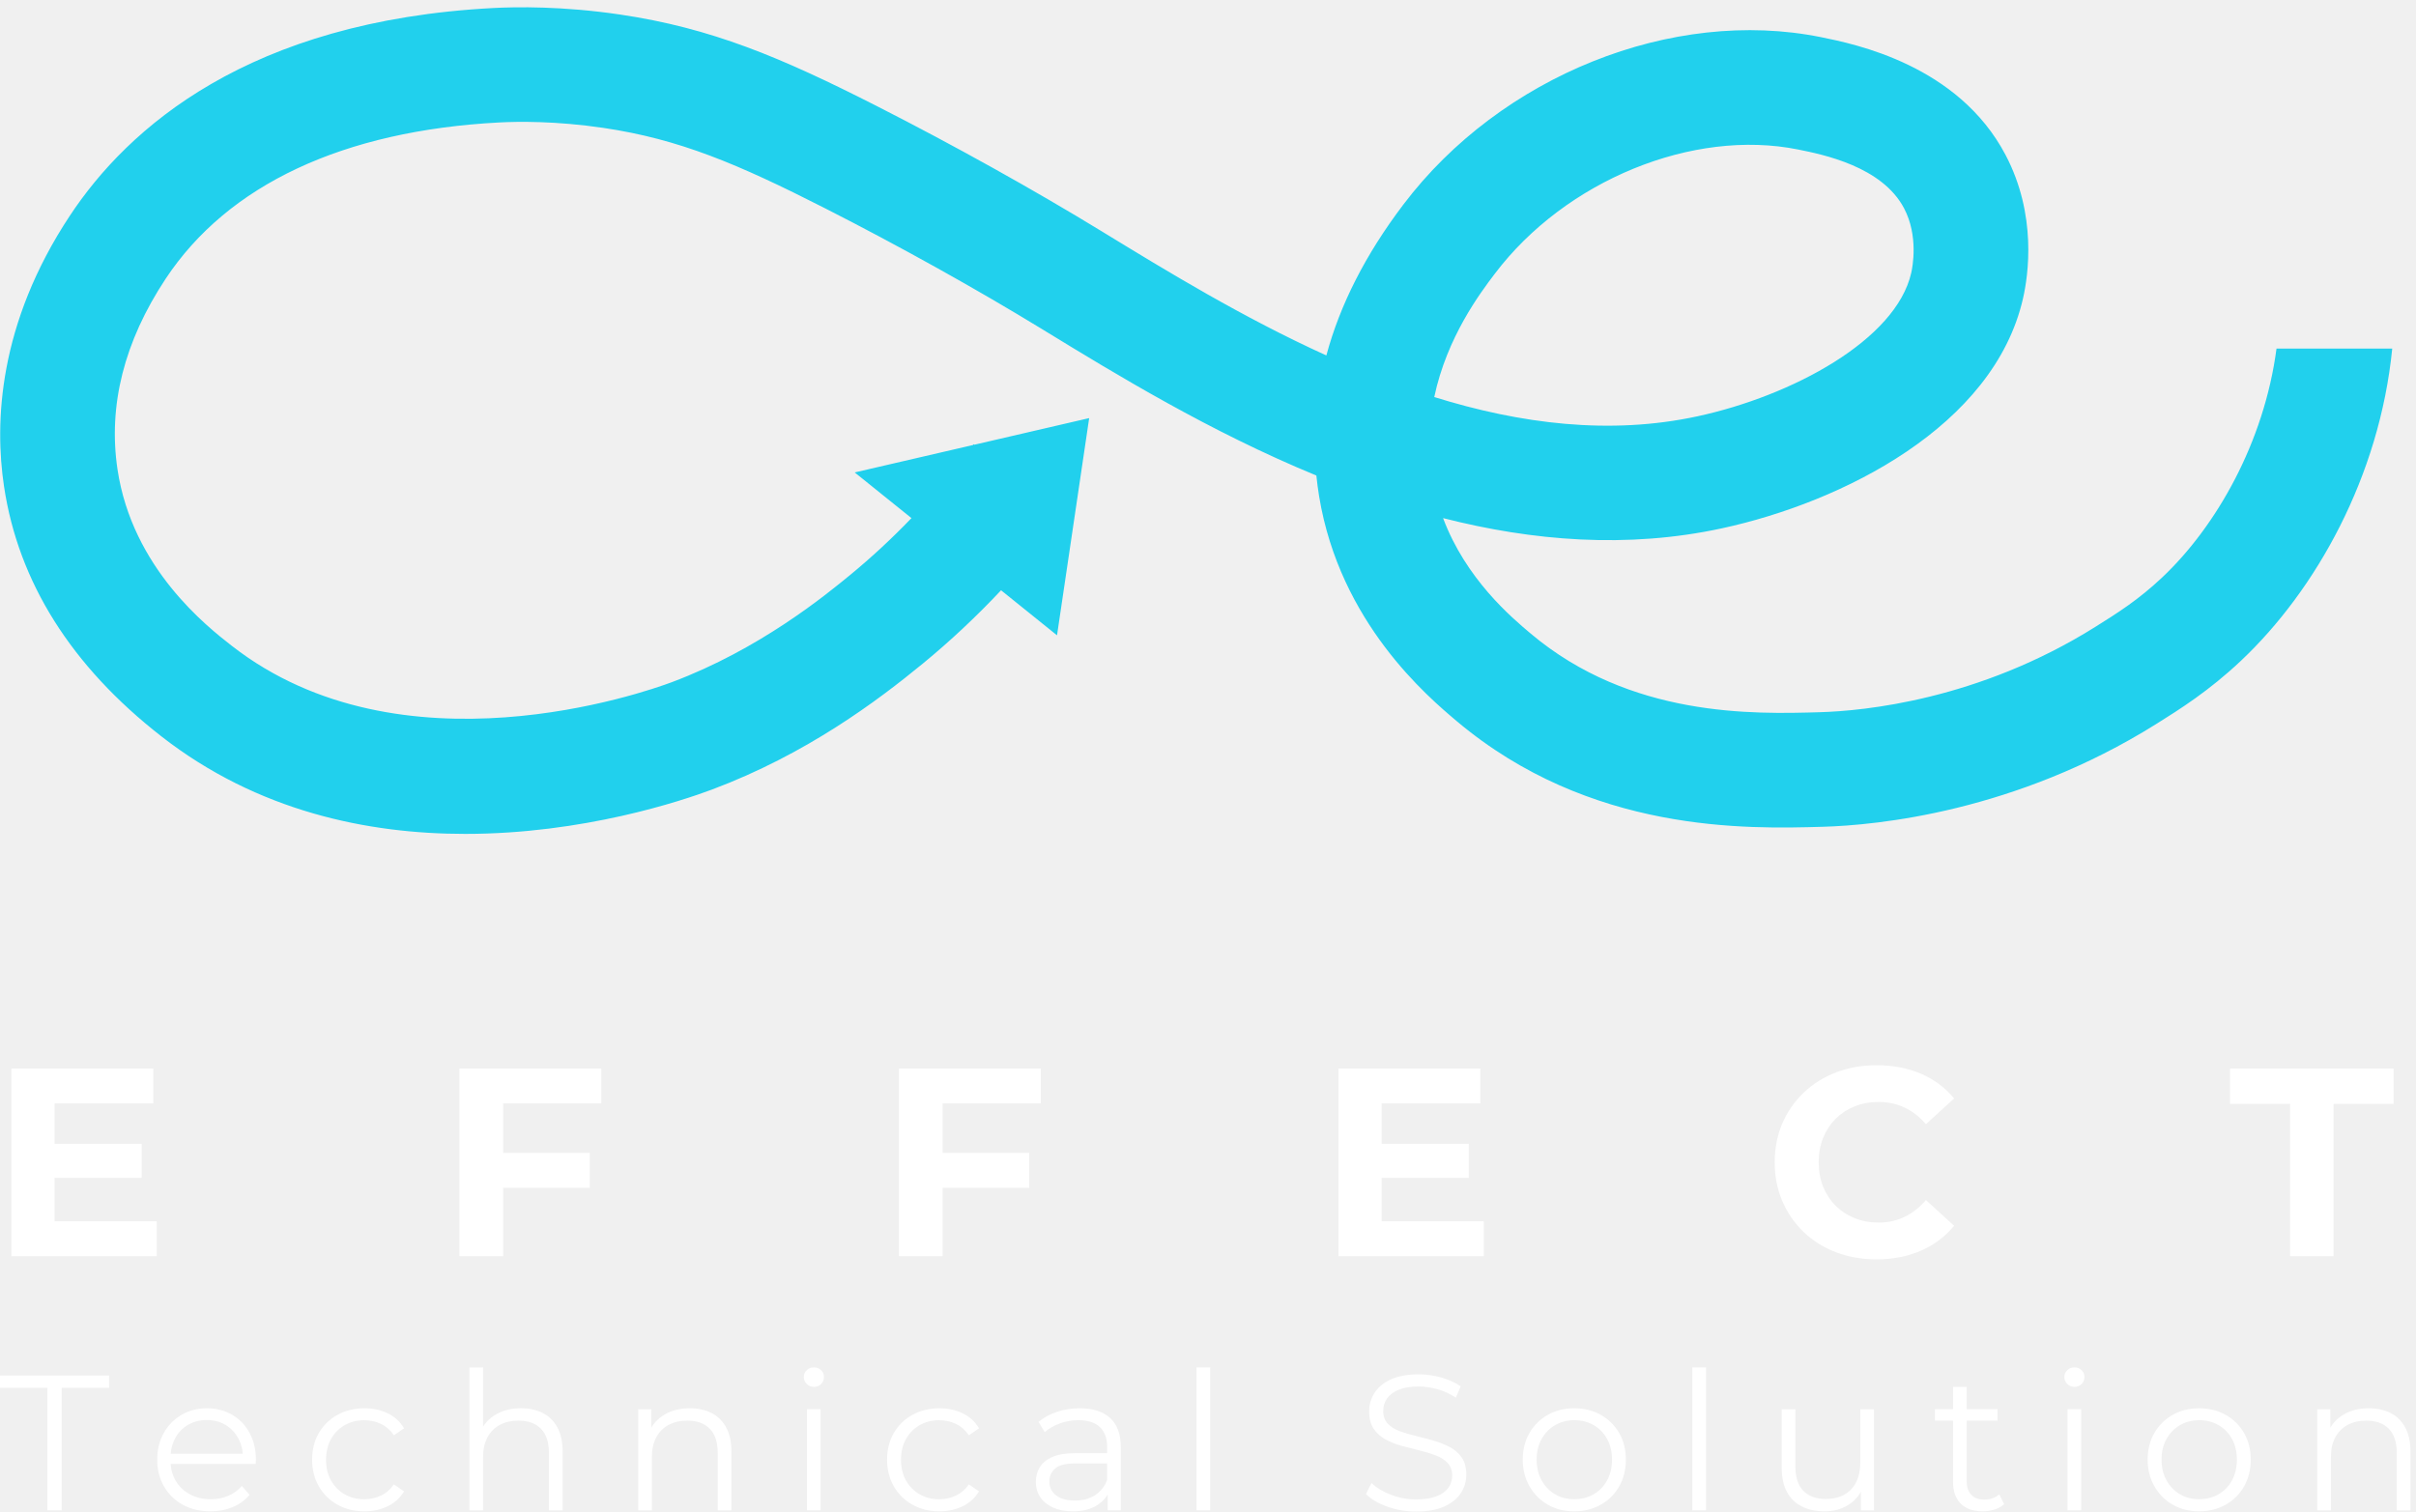
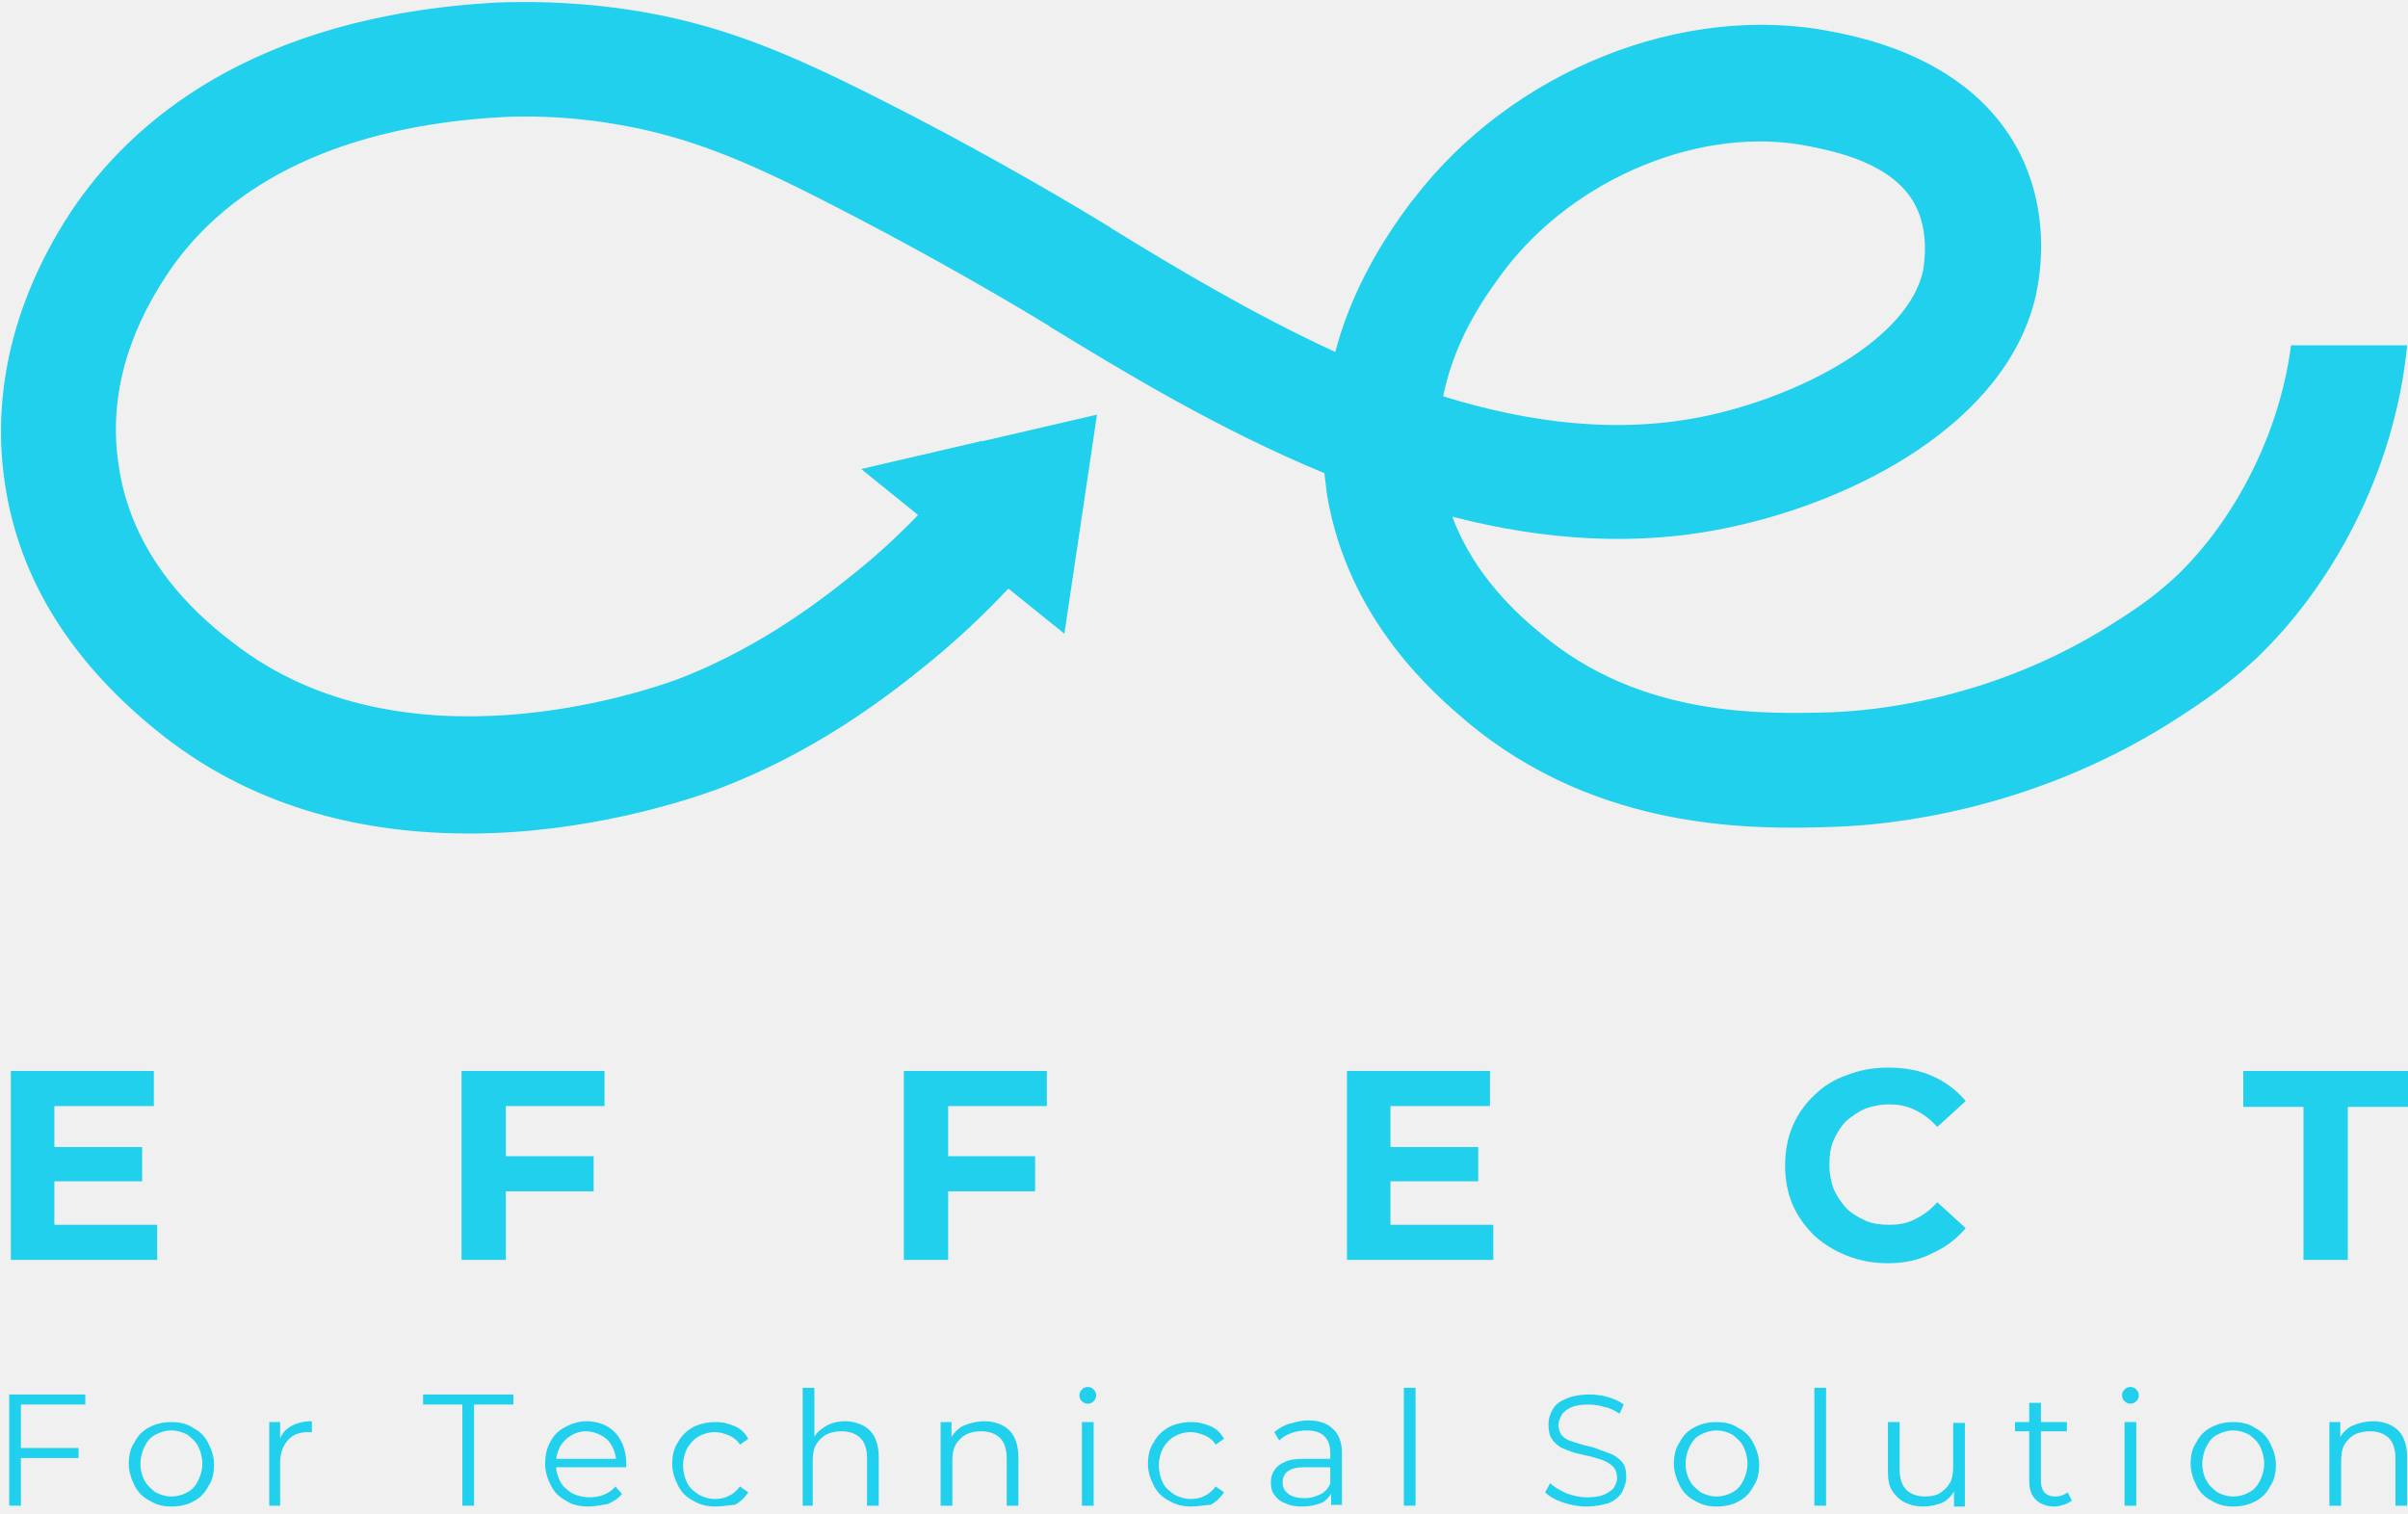
- <svg xmlns="http://www.w3.org/2000/svg" width="155" height="97" viewBox="0 0 155 97" fill="none">
-   <path d="M3.5 78.374H10.055V80.611H0.731V68.57H9.832V70.807H3.502V78.374H3.5ZM3.293 73.402H9.09V75.586H3.293V73.402Z" fill="white" />
-   <path d="M32.28 80.611H29.477V68.57H38.577V70.807H32.28V80.611ZM32.057 73.988H37.837V76.225H32.057V73.988Z" fill="white" />
-   <path d="M60.475 80.611H57.671V68.57H66.772V70.807H60.475V80.611ZM60.252 73.988H66.032V76.225H60.252V73.988Z" fill="white" />
-   <path d="M88.638 78.374H95.193V80.611H85.869V68.57H94.97V70.807H88.64V78.374H88.638ZM88.431 73.402H94.228V75.586H88.431V73.402Z" fill="white" />
-   <path d="M120.378 80.817C119.449 80.817 118.586 80.664 117.788 80.36C116.991 80.057 116.3 79.624 115.714 79.062C115.13 78.501 114.674 77.841 114.347 77.083C114.021 76.327 113.858 75.495 113.858 74.588C113.858 73.683 114.021 72.851 114.347 72.093C114.674 71.337 115.133 70.677 115.723 70.114C116.314 69.552 117.007 69.119 117.804 68.815C118.6 68.512 119.463 68.359 120.393 68.359C121.437 68.359 122.383 68.54 123.232 68.901C124.081 69.263 124.792 69.793 125.366 70.493L123.559 72.144C123.157 71.674 122.701 71.317 122.192 71.077C121.681 70.837 121.129 70.716 120.532 70.716C119.971 70.716 119.453 70.81 118.984 71C118.514 71.189 118.107 71.456 117.763 71.8C117.419 72.144 117.153 72.551 116.963 73.021C116.774 73.491 116.679 74.012 116.679 74.586C116.679 75.16 116.774 75.681 116.963 76.151C117.153 76.621 117.419 77.028 117.763 77.372C118.107 77.716 118.514 77.983 118.984 78.172C119.455 78.362 119.971 78.457 120.532 78.457C121.129 78.457 121.681 78.334 122.192 78.087C122.702 77.841 123.159 77.481 123.559 77.011L125.366 78.662C124.792 79.362 124.081 79.895 123.232 80.262C122.385 80.634 121.432 80.817 120.378 80.817Z" fill="white" />
-   <path d="M146.923 80.611V70.84H143.068V68.57H153.562V70.84H149.709V80.611H146.923Z" fill="white" />
-   <path d="M3.041 96.924V89.062H0V88.27H6.997V89.062H3.957V96.924H3.041Z" fill="white" />
-   <path d="M13.499 96.987C12.824 96.987 12.231 96.845 11.719 96.561C11.208 96.276 10.808 95.885 10.52 95.387C10.231 94.888 10.087 94.318 10.087 93.674C10.087 93.032 10.226 92.462 10.501 91.969C10.777 91.474 11.155 91.085 11.638 90.8C12.12 90.516 12.663 90.374 13.263 90.374C13.873 90.374 14.414 90.513 14.889 90.788C15.363 91.064 15.737 91.451 16.009 91.95C16.28 92.448 16.417 93.023 16.417 93.674C16.417 93.716 16.416 93.759 16.41 93.804C16.407 93.85 16.403 93.897 16.403 93.946H10.754V93.292H15.933L15.587 93.552C15.587 93.081 15.486 92.664 15.284 92.297C15.082 91.93 14.808 91.644 14.461 91.437C14.115 91.232 13.715 91.129 13.263 91.129C12.817 91.129 12.419 91.232 12.064 91.437C11.71 91.643 11.434 91.932 11.236 92.302C11.038 92.672 10.94 93.097 10.94 93.576V93.713C10.94 94.208 11.048 94.643 11.268 95.017C11.485 95.392 11.791 95.683 12.182 95.894C12.573 96.104 13.021 96.21 13.522 96.21C13.917 96.21 14.287 96.139 14.63 95.999C14.972 95.859 15.266 95.645 15.514 95.357L16.009 95.925C15.721 96.271 15.359 96.536 14.928 96.717C14.494 96.896 14.019 96.987 13.499 96.987Z" fill="white" />
-   <path d="M23.376 96.987C22.734 96.987 22.158 96.845 21.651 96.561C21.144 96.276 20.746 95.885 20.458 95.387C20.169 94.888 20.025 94.318 20.025 93.674C20.025 93.023 20.169 92.45 20.458 91.957C20.746 91.462 21.144 91.074 21.651 90.795C22.158 90.516 22.732 90.374 23.376 90.374C23.929 90.374 24.427 90.481 24.873 90.695C25.318 90.909 25.668 91.23 25.924 91.66L25.269 92.106C25.046 91.776 24.771 91.534 24.441 91.376C24.111 91.22 23.753 91.141 23.366 91.141C22.904 91.141 22.488 91.246 22.116 91.457C21.746 91.667 21.453 91.962 21.239 92.341C21.025 92.72 20.918 93.166 20.918 93.676C20.918 94.187 21.025 94.632 21.239 95.011C21.453 95.39 21.746 95.685 22.116 95.896C22.486 96.106 22.902 96.212 23.366 96.212C23.753 96.212 24.111 96.132 24.441 95.976C24.771 95.82 25.046 95.582 25.269 95.259L25.924 95.704C25.668 96.126 25.318 96.445 24.873 96.662C24.427 96.876 23.929 96.987 23.376 96.987Z" fill="white" />
-   <path d="M33.426 90.372C33.954 90.372 34.417 90.474 34.817 90.676C35.217 90.877 35.529 91.184 35.756 91.597C35.982 92.009 36.096 92.528 36.096 93.155V96.925H35.219V93.241C35.219 92.557 35.047 92.039 34.707 91.69C34.364 91.339 33.884 91.165 33.266 91.165C32.805 91.165 32.403 91.258 32.061 91.442C31.719 91.628 31.456 91.895 31.27 92.246C31.084 92.597 30.992 93.018 30.992 93.513V96.925H30.115V87.753H30.992V92.214L30.819 91.881C31.024 91.411 31.354 91.042 31.808 90.774C32.259 90.507 32.8 90.372 33.426 90.372Z" fill="white" />
-   <path d="M44.255 90.373C44.783 90.373 45.246 90.474 45.646 90.676C46.046 90.878 46.359 91.185 46.585 91.597C46.811 92.01 46.925 92.529 46.925 93.155V96.926H46.048V93.241C46.048 92.557 45.876 92.039 45.536 91.69C45.194 91.339 44.713 91.166 44.095 91.166C43.634 91.166 43.232 91.259 42.89 91.443C42.548 91.629 42.285 91.895 42.099 92.246C41.913 92.597 41.821 93.018 41.821 93.513V96.926H40.944V90.436H41.785V92.217L41.649 91.883C41.855 91.413 42.185 91.044 42.639 90.776C43.088 90.508 43.629 90.373 44.255 90.373Z" fill="white" />
-   <path d="M52.216 89C52.035 89 51.882 88.939 51.758 88.814C51.635 88.692 51.572 88.542 51.572 88.369C51.572 88.195 51.633 88.049 51.758 87.93C51.881 87.811 52.033 87.751 52.216 87.751C52.396 87.751 52.549 87.809 52.674 87.925C52.797 88.041 52.86 88.184 52.86 88.358C52.86 88.539 52.8 88.692 52.681 88.816C52.56 88.939 52.405 89 52.216 89ZM51.77 96.924V90.434H52.647V96.924H51.77Z" fill="white" />
-   <path d="M60.264 96.987C59.621 96.987 59.046 96.845 58.539 96.561C58.032 96.276 57.633 95.885 57.346 95.387C57.056 94.888 56.912 94.318 56.912 93.674C56.912 93.023 57.056 92.45 57.346 91.957C57.633 91.462 58.032 91.074 58.539 90.795C59.046 90.516 59.62 90.374 60.264 90.374C60.816 90.374 61.315 90.481 61.76 90.695C62.206 90.909 62.555 91.23 62.811 91.66L62.157 92.106C61.934 91.776 61.658 91.534 61.329 91.376C60.999 91.22 60.641 91.141 60.253 91.141C59.792 91.141 59.376 91.246 59.004 91.457C58.634 91.667 58.341 91.962 58.127 92.341C57.912 92.72 57.805 93.166 57.805 93.676C57.805 94.187 57.912 94.632 58.127 95.011C58.341 95.39 58.634 95.685 59.004 95.896C59.374 96.106 59.79 96.212 60.253 96.212C60.641 96.212 60.999 96.132 61.329 95.976C61.658 95.82 61.934 95.582 62.157 95.259L62.811 95.704C62.555 96.126 62.206 96.445 61.76 96.662C61.313 96.876 60.815 96.987 60.264 96.987Z" fill="white" />
-   <path d="M68.829 96.987C68.343 96.987 67.92 96.906 67.562 96.747C67.204 96.585 66.929 96.364 66.74 96.08C66.55 95.796 66.455 95.468 66.455 95.098C66.455 94.761 66.536 94.454 66.696 94.176C66.857 93.901 67.12 93.678 67.487 93.51C67.854 93.341 68.347 93.257 68.964 93.257H71.201V93.912H68.991C68.364 93.912 67.929 94.022 67.687 94.245C67.443 94.468 67.322 94.743 67.322 95.073C67.322 95.443 67.466 95.74 67.755 95.963C68.043 96.185 68.448 96.296 68.966 96.296C69.461 96.296 69.887 96.182 70.245 95.956C70.603 95.729 70.865 95.401 71.029 94.973L71.228 95.578C71.063 96.006 70.777 96.349 70.368 96.605C69.961 96.859 69.447 96.987 68.829 96.987ZM71.066 96.924V95.491L71.029 95.255V92.857C71.029 92.304 70.875 91.88 70.566 91.583C70.257 91.287 69.798 91.138 69.187 91.138C68.766 91.138 68.368 91.208 67.989 91.348C67.61 91.488 67.289 91.674 67.024 91.904L66.629 91.25C66.959 90.969 67.354 90.753 67.815 90.601C68.277 90.448 68.763 90.373 69.273 90.373C70.114 90.373 70.763 90.581 71.221 90.997C71.679 91.413 71.907 92.046 71.907 92.894V96.924H71.066Z" fill="white" />
-   <path d="M76.765 96.924V87.751H77.642V96.924H76.765Z" fill="white" />
-   <path d="M90.846 97C90.204 97 89.586 96.895 88.998 96.684C88.409 96.474 87.954 96.203 87.632 95.875L87.99 95.17C88.295 95.466 88.704 95.716 89.219 95.917C89.734 96.119 90.276 96.221 90.844 96.221C91.388 96.221 91.83 96.153 92.172 96.017C92.514 95.882 92.765 95.698 92.927 95.468C93.088 95.238 93.167 94.982 93.167 94.701C93.167 94.363 93.071 94.091 92.876 93.886C92.683 93.68 92.428 93.517 92.116 93.398C91.802 93.279 91.457 93.173 91.078 93.082C90.698 92.991 90.32 92.894 89.941 92.791C89.562 92.687 89.212 92.55 88.897 92.377C88.579 92.203 88.323 91.975 88.13 91.691C87.937 91.406 87.839 91.033 87.839 90.571C87.839 90.143 87.953 89.748 88.179 89.391C88.405 89.033 88.754 88.743 89.223 88.525C89.693 88.308 90.295 88.197 91.028 88.197C91.514 88.197 91.997 88.266 92.474 88.401C92.951 88.538 93.364 88.724 93.711 88.964L93.402 89.694C93.032 89.447 92.637 89.266 92.222 89.15C91.806 89.034 91.404 88.976 91.016 88.976C90.497 88.976 90.069 89.047 89.73 89.187C89.391 89.327 89.142 89.515 88.983 89.75C88.821 89.985 88.742 90.25 88.742 90.547C88.742 90.885 88.839 91.157 89.034 91.363C89.227 91.568 89.483 91.729 89.8 91.845C90.118 91.961 90.465 92.064 90.844 92.154C91.223 92.245 91.6 92.343 91.976 92.45C92.351 92.558 92.697 92.696 93.015 92.865C93.332 93.033 93.587 93.257 93.781 93.538C93.974 93.819 94.073 94.186 94.073 94.638C94.073 95.059 93.957 95.449 93.727 95.807C93.495 96.165 93.144 96.454 92.671 96.672C92.195 96.889 91.588 97 90.846 97Z" fill="white" />
-   <path d="M100.994 96.987C100.359 96.987 99.796 96.845 99.301 96.561C98.806 96.276 98.415 95.883 98.127 95.38C97.839 94.878 97.694 94.308 97.694 93.674C97.694 93.023 97.838 92.45 98.127 91.957C98.415 91.462 98.808 91.074 99.301 90.795C99.794 90.516 100.359 90.374 100.994 90.374C101.636 90.374 102.208 90.516 102.706 90.8C103.205 91.085 103.596 91.472 103.88 91.962C104.164 92.453 104.307 93.023 104.307 93.674C104.307 94.317 104.164 94.888 103.88 95.387C103.596 95.885 103.203 96.276 102.699 96.561C102.198 96.843 101.629 96.987 100.994 96.987ZM100.994 96.208C101.464 96.208 101.88 96.103 102.243 95.892C102.606 95.682 102.892 95.385 103.103 95.003C103.313 94.62 103.419 94.176 103.419 93.674C103.419 93.164 103.313 92.718 103.103 92.339C102.892 91.96 102.606 91.665 102.243 91.455C101.88 91.244 101.468 91.139 101.008 91.139C100.547 91.139 100.134 91.244 99.771 91.455C99.408 91.665 99.12 91.96 98.906 92.339C98.692 92.718 98.585 93.164 98.585 93.674C98.585 94.178 98.692 94.62 98.906 95.003C99.12 95.385 99.406 95.683 99.766 95.892C100.124 96.103 100.532 96.208 100.994 96.208Z" fill="white" />
-   <path d="M108.572 96.924V87.751H109.45V96.924H108.572Z" fill="white" />
-   <path d="M117.051 96.987C116.498 96.987 116.018 96.884 115.605 96.678C115.193 96.473 114.874 96.164 114.647 95.752C114.421 95.34 114.307 94.826 114.307 94.206V90.436H115.184V94.108C115.184 94.801 115.354 95.322 115.696 95.671C116.039 96.022 116.519 96.196 117.137 96.196C117.59 96.196 117.984 96.103 118.318 95.919C118.651 95.734 118.907 95.464 119.085 95.11C119.262 94.755 119.349 94.331 119.349 93.836V90.436H120.227V96.926H119.386V95.145L119.521 95.466C119.316 95.943 118.997 96.317 118.563 96.585C118.134 96.852 117.628 96.987 117.051 96.987Z" fill="white" />
-   <path d="M124.135 91.164V90.434H128.152V91.164H124.135ZM127.201 96.987C126.591 96.987 126.122 96.822 125.793 96.492C125.463 96.162 125.298 95.698 125.298 95.096V89.002H126.175V95.046C126.175 95.425 126.272 95.719 126.466 95.924C126.659 96.129 126.938 96.233 127.301 96.233C127.689 96.233 128.01 96.122 128.266 95.899L128.575 96.529C128.402 96.685 128.195 96.801 127.951 96.875C127.705 96.948 127.456 96.987 127.201 96.987Z" fill="white" />
-   <path d="M133.085 89C132.904 89 132.751 88.939 132.627 88.814C132.504 88.692 132.441 88.542 132.441 88.369C132.441 88.195 132.502 88.049 132.627 87.93C132.751 87.811 132.902 87.751 133.085 87.751C133.266 87.751 133.418 87.809 133.543 87.925C133.667 88.041 133.729 88.184 133.729 88.358C133.729 88.539 133.669 88.692 133.55 88.816C133.429 88.939 133.274 89 133.085 89ZM132.641 96.924V90.434H133.518V96.924H132.641Z" fill="white" />
-   <path d="M141.084 96.987C140.449 96.987 139.886 96.845 139.391 96.561C138.896 96.276 138.505 95.883 138.217 95.38C137.929 94.878 137.784 94.308 137.784 93.674C137.784 93.023 137.928 92.45 138.217 91.957C138.505 91.462 138.898 91.074 139.391 90.795C139.884 90.516 140.449 90.374 141.084 90.374C141.726 90.374 142.298 90.516 142.796 90.8C143.295 91.085 143.686 91.472 143.97 91.962C144.254 92.453 144.397 93.023 144.397 93.674C144.397 94.317 144.254 94.888 143.97 95.387C143.686 95.885 143.293 96.276 142.789 96.561C142.286 96.843 141.717 96.987 141.084 96.987ZM141.084 96.208C141.554 96.208 141.97 96.103 142.333 95.892C142.696 95.682 142.982 95.385 143.193 95.003C143.404 94.62 143.509 94.176 143.509 93.674C143.509 93.164 143.404 92.718 143.193 92.339C142.982 91.96 142.696 91.665 142.333 91.455C141.97 91.244 141.558 91.139 141.098 91.139C140.637 91.139 140.224 91.244 139.861 91.455C139.498 91.665 139.21 91.96 138.996 92.339C138.782 92.718 138.675 93.164 138.675 93.674C138.675 94.178 138.782 94.62 138.996 95.003C139.21 95.385 139.496 95.683 139.856 95.892C140.212 96.103 140.621 96.208 141.084 96.208Z" fill="white" />
-   <path d="M151.974 90.373C152.501 90.373 152.965 90.474 153.366 90.676C153.766 90.878 154.078 91.185 154.304 91.597C154.531 92.01 154.645 92.529 154.645 93.155V96.926H153.767V93.241C153.767 92.557 153.595 92.039 153.255 91.69C152.913 91.339 152.432 91.166 151.815 91.166C151.353 91.166 150.951 91.259 150.609 91.443C150.267 91.629 150.004 91.895 149.818 92.246C149.632 92.597 149.541 93.018 149.541 93.513V96.926H148.663V90.436H149.504V92.217L149.369 91.883C149.574 91.413 149.904 91.044 150.358 90.776C150.807 90.508 151.348 90.373 151.974 90.373Z" fill="white" />
-   <path d="M146.051 22.369C145.255 28.405 142.172 33.793 138.724 37.048C137.187 38.499 135.845 39.34 134.426 40.229C126.93 44.928 119.561 45.624 116.741 45.705C112.499 45.828 104.603 46.054 98.198 40.655C96.968 39.62 94.048 37.159 92.581 33.249C98.324 34.716 104.391 35.218 110.46 33.906C118.206 32.23 127.918 27.359 129.788 19.148C130.127 17.664 130.694 13.793 128.667 9.942C125.626 4.164 118.998 2.824 116.819 2.383C107.291 0.457 96.278 4.873 90.037 13.123L90.007 13.162C87.609 16.332 85.968 19.555 85.093 22.81C79.736 20.38 74.832 17.38 70.791 14.911L70.716 14.865C66.344 12.19 61.206 9.328 56.253 6.807C50.077 3.664 45.624 1.797 39.788 0.934C36.106 0.388 33.107 0.437 31.645 0.515C15.933 1.341 8.201 8.217 4.483 13.841C-0.119 20.799 -0.354 27.13 0.258 31.214C1.179 37.35 4.569 42.743 10.35 47.252C16.537 52.081 23.615 53.514 29.845 53.514C37.43 53.514 43.759 51.386 45.675 50.669C51.749 48.393 56.304 44.966 59.203 42.585C60.976 41.129 62.652 39.555 64.224 37.88L67.814 40.77L69.877 26.831L62.508 28.54L62.462 28.507C62.45 28.524 62.436 28.542 62.422 28.559L54.834 30.318L58.476 33.249C57.234 34.542 55.92 35.764 54.537 36.901C52.949 38.204 48.731 41.668 43.097 43.779C41.352 44.431 25.733 49.921 14.865 41.44C13.288 40.21 8.489 36.465 7.538 30.121C6.926 26.033 7.962 21.919 10.624 17.895C14.617 11.854 22.022 8.384 32.037 7.858C33.223 7.794 35.667 7.758 38.715 8.208C43.578 8.928 47.314 10.509 52.919 13.36C57.708 15.797 62.664 18.557 66.879 21.136L66.956 21.183C71.572 24.006 77.624 27.707 84.452 30.516C84.498 30.962 84.556 31.405 84.629 31.851C85.963 39.962 91.604 44.715 93.458 46.279C102.012 53.486 112.104 53.197 116.955 53.057C120.377 52.958 129.308 52.118 138.335 46.461C139.84 45.519 141.712 44.345 143.777 42.396C148.585 37.859 152.666 30.567 153.475 22.368H146.051V22.369ZM95.874 17.601L95.904 17.562C100.429 11.581 108.613 8.231 115.362 9.595C116.973 9.921 120.744 10.682 122.158 13.369C123.089 15.139 122.703 17.134 122.616 17.515C121.635 21.82 114.976 25.403 108.904 26.715C103.261 27.937 97.508 27.191 92.016 25.48C92.825 21.629 94.99 18.769 95.874 17.601Z" fill="#21D0ED" />
+ <svg xmlns="http://www.w3.org/2000/svg" width="288" height="181" viewBox="0 0 288 181" fill="none">
+   <path d="M6.5 146.5H18.8V150.7H1.3V128.1H18.4V132.3H6.5V146.5ZM6.2 137.2H17V141.3H6.1V137.2H6.2Z" fill="#21D0ED" />
+   <path d="M60.5 150.7H55.2V128.1H72.3V132.3H60.5V150.7ZM60.1 138.3H71V142.5H60.2V138.3H60.1Z" fill="#21D0ED" />
+   <path d="M113.4 150.7H108.1V128.1H125.2V132.3H113.4V150.7ZM113 138.3H123.8V142.5H113V138.3Z" fill="#21D0ED" />
+   <path d="M166.3 146.5H178.6V150.7H161.1V128.1H178.2V132.3H166.3V146.5ZM165.9 137.2H176.8V141.3H165.9V137.2Z" fill="#21D0ED" />
+   <path d="M225.8 151.1C224.1 151.1 222.4 150.8 220.9 150.2C219.4 149.6 218.1 148.8 217 147.8C215.9 146.7 215 145.5 214.4 144.1C213.8 142.7 213.5 141.1 213.5 139.4C213.5 137.7 213.8 136.1 214.4 134.7C215 133.3 215.9 132 217 131C218.1 129.9 219.4 129.1 220.9 128.6C222.4 128 224 127.7 225.8 127.7C227.8 127.7 229.5 128 231.1 128.7C232.7 129.4 234 130.4 235.1 131.7L231.7 134.8C230.9 133.9 230.1 133.3 229.1 132.8C228.1 132.3 227.1 132.1 226 132.1C224.9 132.1 224 132.3 223.1 132.6C222.2 133 221.5 133.5 220.8 134.1C220.2 134.7 219.7 135.5 219.3 136.4C218.9 137.3 218.8 138.3 218.8 139.3C218.8 140.4 219 141.4 219.3 142.2C219.7 143.1 220.2 143.8 220.8 144.5C221.4 145.1 222.2 145.6 223.1 146C224 146.4 225 146.5 226 146.5C227.1 146.5 228.2 146.3 229.1 145.8C230.1 145.3 230.9 144.7 231.7 143.8L235.1 146.9C234 148.2 232.7 149.2 231.1 149.9C229.6 150.7 227.8 151.1 225.8 151.1Z" fill="#21D0ED" />
+   <path d="M275.5 150.7V132.4H268.3V128.1H288V132.4H280.8V150.7H275.5Z" fill="#21D0ED" />
+   <path d="M2.5 180.1H1.1V166.8H10.2V168H2.5V180.1ZM2.3 173.2H9.4V174.4H2.3V173.2Z" fill="#21D0ED" />
+   <path d="M20.5 180.2C19.5 180.2 18.7 180 17.9 179.5C17.1 179.1 16.5 178.5 16.1 177.7C15.7 176.9 15.4 176 15.4 175.1C15.4 174.1 15.6 173.2 16.1 172.5C16.5 171.7 17.1 171.1 17.9 170.7C18.7 170.3 19.5 170.1 20.5 170.1C21.5 170.1 22.4 170.3 23.1 170.8C23.9 171.2 24.5 171.8 24.9 172.6C25.3 173.4 25.6 174.2 25.6 175.2C25.6 176.2 25.4 177.1 24.9 177.8C24.5 178.6 23.9 179.2 23.1 179.6C22.4 180 21.5 180.2 20.5 180.2ZM20.5 179C21.2 179 21.9 178.8 22.4 178.5C23 178.2 23.4 177.7 23.7 177.1C24 176.5 24.2 175.8 24.2 175.1C24.2 174.3 24 173.6 23.7 173C23.4 172.4 22.9 172 22.4 171.6C21.8 171.3 21.2 171.1 20.5 171.1C19.8 171.1 19.2 171.3 18.6 171.6C18 171.9 17.6 172.4 17.3 173C17 173.6 16.8 174.3 16.8 175.1C16.8 175.9 17 176.6 17.3 177.1C17.6 177.7 18.1 178.1 18.6 178.5C19.2 178.8 19.8 179 20.5 179Z" fill="#21D0ED" />
+   <path d="M32.2 180.1V170.1H33.5V172.8L33.4 172.3C33.7 171.5 34.1 171 34.8 170.6C35.5 170.2 36.3 170 37.3 170V171.3C37.2 171.3 37.2 171.3 37.1 171.3C37 171.3 37 171.3 36.9 171.3C35.8 171.3 35 171.6 34.4 172.3C33.8 173 33.5 173.9 33.5 175V180.1H32.2Z" fill="#21D0ED" />
+   <path d="M55.3 180.1V168H50.6V166.8H61.4V168H56.7V180.1H55.3Z" fill="#21D0ED" />
+   <path d="M70.4 180.2C69.4 180.2 68.4 180 67.7 179.5C66.9 179.1 66.3 178.5 65.9 177.7C65.5 176.9 65.2 176.1 65.2 175.1C65.2 174.1 65.4 173.2 65.8 172.5C66.2 171.7 66.8 171.1 67.6 170.7C68.3 170.3 69.2 170 70.1 170C71 170 71.9 170.2 72.6 170.6C73.3 171 73.9 171.6 74.3 172.4C74.7 173.2 74.9 174.1 74.9 175.1C74.9 175.2 74.9 175.2 74.9 175.3C74.9 175.4 74.9 175.4 74.9 175.5H66.2V174.5H74.2L73.7 174.9C73.7 174.2 73.5 173.5 73.2 173C72.9 172.4 72.5 172 71.9 171.7C71.4 171.4 70.7 171.2 70.1 171.2C69.4 171.2 68.8 171.4 68.3 171.7C67.8 172 67.3 172.5 67 173C66.7 173.6 66.5 174.2 66.5 175V175.2C66.5 176 66.7 176.6 67 177.2C67.3 177.8 67.8 178.2 68.4 178.6C69 178.9 69.7 179.1 70.5 179.1C71.1 179.1 71.7 179 72.2 178.8C72.7 178.6 73.2 178.3 73.6 177.8L74.4 178.7C74 179.2 73.4 179.6 72.7 179.9C72 180 71.2 180.2 70.4 180.2Z" fill="#21D0ED" />
+   <path d="M85.6 180.2C84.6 180.2 83.7 180 82.9 179.5C82.1 179.1 81.5 178.5 81.1 177.7C80.7 176.9 80.4 176.1 80.4 175.1C80.4 174.1 80.6 173.2 81.1 172.5C81.5 171.7 82.2 171.1 82.9 170.7C83.7 170.3 84.6 170.1 85.6 170.1C86.5 170.1 87.2 170.3 87.9 170.6C88.6 170.9 89.1 171.4 89.5 172.1L88.5 172.8C88.2 172.3 87.7 171.9 87.2 171.7C86.7 171.5 86.1 171.3 85.5 171.3C84.8 171.3 84.1 171.5 83.6 171.8C83 172.1 82.6 172.6 82.2 173.2C81.9 173.8 81.7 174.5 81.7 175.3C81.7 176.1 81.9 176.8 82.2 177.4C82.5 178 83 178.4 83.6 178.8C84.2 179.1 84.8 179.3 85.5 179.3C86.1 179.3 86.7 179.2 87.2 178.9C87.7 178.7 88.1 178.3 88.5 177.8L89.5 178.5C89.1 179.1 88.6 179.6 87.9 180C87.3 180 86.5 180.2 85.6 180.2Z" fill="#21D0ED" />
+   <path d="M101.1 170C101.9 170 102.6 170.2 103.2 170.5C103.8 170.8 104.3 171.3 104.6 171.9C104.9 172.5 105.1 173.3 105.1 174.3V180.1H103.7V174.4C103.7 173.3 103.4 172.5 102.9 172C102.4 171.5 101.6 171.2 100.7 171.2C100 171.2 99.4 171.3 98.8 171.6C98.3 171.9 97.9 172.3 97.6 172.8C97.3 173.3 97.2 174 97.2 174.8V180.1H96V166H97.4V172.9L97.1 172.4C97.4 171.7 97.9 171.1 98.6 170.7C99.3 170.2 100.2 170 101.1 170Z" fill="#21D0ED" />
+   <path d="M117.8 170C118.6 170 119.3 170.2 119.9 170.5C120.5 170.8 121 171.3 121.3 171.9C121.6 172.5 121.8 173.3 121.8 174.3V180.1H120.4V174.4C120.4 173.3 120.1 172.5 119.6 172C119.1 171.5 118.3 171.2 117.4 171.2C116.7 171.2 116.1 171.3 115.5 171.6C115 171.9 114.6 172.3 114.3 172.8C114 173.3 113.9 174 113.9 174.8V180.1H112.5V170.1H113.8V172.8L113.6 172.3C113.9 171.6 114.4 171 115.1 170.6C116 170.2 116.9 170 117.8 170Z" fill="#21D0ED" />
+   <path d="M130.1 167.9C129.8 167.9 129.6 167.8 129.4 167.6C129.2 167.4 129.1 167.2 129.1 166.9C129.1 166.6 129.2 166.4 129.4 166.2C129.6 166 129.8 165.9 130.1 165.9C130.4 165.9 130.6 166 130.8 166.2C131 166.4 131.1 166.6 131.1 166.9C131.1 167.2 131 167.4 130.8 167.6C130.6 167.8 130.4 167.9 130.1 167.9ZM129.4 180.1V170.1H130.8V180.1H129.4Z" fill="#21D0ED" />
+   <path d="M142.5 180.2C141.5 180.2 140.6 180 139.8 179.5C139 179.1 138.4 178.5 138 177.7C137.6 176.9 137.3 176.1 137.3 175.1C137.3 174.1 137.5 173.2 138 172.5C138.4 171.7 139.1 171.1 139.8 170.7C140.6 170.3 141.5 170.1 142.5 170.1C143.4 170.1 144.1 170.3 144.8 170.6C145.5 170.9 146 171.4 146.4 172.1L145.4 172.8C145.1 172.3 144.6 171.9 144.1 171.7C143.6 171.5 143 171.3 142.4 171.3C141.7 171.3 141 171.5 140.5 171.8C139.9 172.1 139.5 172.6 139.1 173.2C138.8 173.8 138.6 174.5 138.6 175.3C138.6 176.1 138.8 176.8 139.1 177.4C139.4 178 139.9 178.4 140.5 178.8C141.1 179.1 141.7 179.3 142.4 179.3C143 179.3 143.6 179.2 144.1 178.9C144.6 178.7 145 178.3 145.4 177.8L146.4 178.5C146 179.1 145.5 179.6 144.8 180C144.1 180 143.4 180.2 142.5 180.2Z" fill="#21D0ED" />
+   <path d="M155.7 180.2C154.9 180.2 154.3 180.1 153.7 179.8C153.1 179.6 152.7 179.2 152.4 178.8C152.1 178.4 152 177.9 152 177.3C152 176.8 152.1 176.3 152.4 175.9C152.6 175.5 153.1 175.1 153.6 174.9C154.2 174.6 154.9 174.5 155.9 174.5H159.3V175.5H156C155 175.5 154.4 175.7 154 176C153.6 176.3 153.4 176.8 153.4 177.3C153.4 177.9 153.6 178.3 154.1 178.7C154.5 179 155.2 179.2 156 179.2C156.8 179.2 157.4 179 158 178.7C158.6 178.4 159 177.8 159.2 177.2L159.5 178.1C159.2 178.8 158.8 179.3 158.2 179.7C157.5 180 156.7 180.2 155.7 180.2ZM159.2 180.1V177.9L159.1 177.5V173.8C159.1 172.9 158.9 172.3 158.4 171.8C157.9 171.3 157.2 171.1 156.3 171.1C155.7 171.1 155 171.2 154.5 171.4C153.9 171.6 153.4 171.9 153 172.3L152.4 171.3C152.9 170.9 153.5 170.5 154.2 170.3C154.9 170.1 155.7 169.9 156.4 169.9C157.7 169.9 158.7 170.2 159.4 170.9C160.1 171.5 160.5 172.5 160.5 173.8V180H159.2V180.1Z" fill="#21D0ED" />
+   <path d="M167.9 180.1V166H169.3V180.1H167.9Z" fill="#21D0ED" />
+   <path d="M189.7 180.2C188.7 180.2 187.8 180 186.9 179.7C186 179.4 185.3 179 184.8 178.5L185.4 177.4C185.9 177.9 186.5 178.2 187.3 178.6C188.1 178.9 188.9 179.1 189.8 179.1C190.6 179.1 191.3 179 191.8 178.8C192.3 178.6 192.7 178.3 193 178C193.2 177.6 193.4 177.3 193.4 176.8C193.4 176.3 193.3 175.9 193 175.5C192.7 175.2 192.3 174.9 191.8 174.7C191.3 174.5 190.8 174.4 190.2 174.2C189.6 174.1 189 173.9 188.4 173.8C187.8 173.6 187.3 173.4 186.8 173.2C186.3 172.9 185.9 172.6 185.6 172.1C185.3 171.7 185.2 171.1 185.2 170.4C185.2 169.7 185.4 169.1 185.7 168.6C186 168 186.6 167.6 187.3 167.3C188 167 189 166.8 190.1 166.8C190.8 166.8 191.6 166.9 192.3 167.1C193 167.3 193.7 167.6 194.2 168L193.7 169.1C193.1 168.7 192.5 168.4 191.9 168.3C191.3 168.1 190.6 168 190 168C189.2 168 188.5 168.1 188 168.3C187.5 168.5 187.1 168.8 186.8 169.2C186.6 169.6 186.4 170 186.4 170.4C186.4 170.9 186.5 171.3 186.8 171.7C187.1 172 187.5 172.3 188 172.4C188.5 172.6 189 172.7 189.6 172.9C190.2 173 190.8 173.2 191.3 173.4C191.9 173.6 192.4 173.8 192.9 174C193.4 174.3 193.8 174.6 194.1 175C194.4 175.4 194.5 176 194.5 176.7C194.5 177.3 194.3 177.9 194 178.5C193.6 179.1 193.1 179.5 192.4 179.8C191.7 180 190.8 180.2 189.7 180.2Z" fill="#21D0ED" />
+   <path d="M205.3 180.2C204.3 180.2 203.5 180 202.7 179.5C201.9 179.1 201.3 178.5 200.9 177.7C200.5 176.9 200.2 176 200.2 175.1C200.2 174.1 200.4 173.2 200.9 172.5C201.3 171.7 201.9 171.1 202.7 170.7C203.5 170.3 204.3 170.1 205.3 170.1C206.3 170.1 207.2 170.3 207.9 170.8C208.7 171.2 209.3 171.8 209.7 172.6C210.1 173.4 210.4 174.2 210.4 175.2C210.4 176.2 210.2 177.1 209.7 177.8C209.3 178.6 208.7 179.2 207.9 179.6C207.2 180 206.3 180.2 205.3 180.2ZM205.3 179C206 179 206.7 178.8 207.2 178.5C207.8 178.2 208.2 177.7 208.5 177.1C208.8 176.5 209 175.8 209 175.1C209 174.3 208.8 173.6 208.5 173C208.2 172.4 207.7 172 207.2 171.6C206.6 171.3 206 171.1 205.3 171.1C204.6 171.1 204 171.3 203.4 171.6C202.8 171.9 202.4 172.4 202.1 173C201.8 173.6 201.6 174.3 201.6 175.1C201.6 175.9 201.8 176.6 202.1 177.1C202.4 177.7 202.9 178.1 203.4 178.5C204 178.8 204.6 179 205.3 179Z" fill="#21D0ED" />
+   <path d="M217 180.1V166H218.4V180.1H217Z" fill="#21D0ED" />
+   <path d="M230 180.2C229.1 180.2 228.4 180 227.8 179.7C227.2 179.4 226.7 178.9 226.3 178.3C225.9 177.7 225.8 176.9 225.8 175.9V170.1H227.2V175.8C227.2 176.9 227.5 177.7 228 178.2C228.5 178.7 229.3 179 230.2 179C230.9 179 231.5 178.9 232 178.6C232.5 178.3 232.9 177.9 233.2 177.4C233.5 176.9 233.6 176.2 233.6 175.4V170.2H235V180.2H233.7V177.5L233.9 178C233.6 178.7 233.1 179.3 232.4 179.7C231.7 180 230.9 180.2 230 180.2Z" fill="#21D0ED" />
+   <path d="M241 171.2V170.1H247.2V171.2H241ZM245.7 180.2C244.8 180.2 244 179.9 243.5 179.4C243 178.9 242.7 178.2 242.7 177.2V167.8H244.1V177.1C244.1 177.7 244.2 178.1 244.5 178.5C244.8 178.8 245.2 179 245.8 179C246.4 179 246.9 178.8 247.3 178.5L247.8 179.5C247.5 179.7 247.2 179.9 246.8 180C246.4 180.1 246.1 180.2 245.7 180.2Z" fill="#21D0ED" />
+   <path d="M254.8 167.9C254.5 167.9 254.3 167.8 254.1 167.6C253.9 167.4 253.8 167.2 253.8 166.9C253.8 166.6 253.9 166.4 254.1 166.2C254.3 166 254.5 165.9 254.8 165.9C255.1 165.9 255.3 166 255.5 166.2C255.7 166.4 255.8 166.6 255.8 166.9C255.8 167.2 255.7 167.4 255.5 167.6C255.3 167.8 255.1 167.9 254.8 167.9ZM254.1 180.1V170.1H255.5V180.1H254.1Z" fill="#21D0ED" />
+   <path d="M267.1 180.2C266.1 180.2 265.3 180 264.5 179.5C263.7 179.1 263.1 178.5 262.7 177.7C262.3 176.9 262 176 262 175.1C262 174.1 262.2 173.2 262.7 172.5C263.1 171.7 263.7 171.1 264.5 170.7C265.3 170.3 266.1 170.1 267.1 170.1C268.1 170.1 269 170.3 269.7 170.8C270.5 171.2 271.1 171.8 271.5 172.6C271.9 173.4 272.2 174.2 272.2 175.2C272.2 176.2 272 177.1 271.5 177.8C271.1 178.6 270.5 179.2 269.7 179.6C268.9 180 268.1 180.2 267.1 180.2ZM267.1 179C267.8 179 268.5 178.8 269 178.5C269.6 178.2 270 177.7 270.3 177.1C270.6 176.5 270.8 175.8 270.8 175.1C270.8 174.3 270.6 173.6 270.3 173C270 172.4 269.5 172 269 171.6C268.4 171.3 267.8 171.1 267.1 171.1C266.4 171.1 265.8 171.3 265.2 171.6C264.6 171.9 264.2 172.4 263.9 173C263.6 173.6 263.4 174.3 263.4 175.1C263.4 175.9 263.6 176.6 263.9 177.1C264.2 177.7 264.7 178.1 265.2 178.5C265.8 178.8 266.4 179 267.1 179Z" fill="#21D0ED" />
+   <path d="M283.9 170C284.7 170 285.4 170.2 286 170.5C286.6 170.8 287.1 171.3 287.4 171.9C287.7 172.5 287.9 173.3 287.9 174.3V180.1H286.5V174.4C286.5 173.3 286.2 172.5 285.7 172C285.2 171.5 284.4 171.2 283.5 171.2C282.8 171.2 282.2 171.3 281.6 171.6C281.1 171.9 280.7 172.3 280.4 172.8C280.1 173.3 280 174 280 174.8V180.1H278.6V170.1H279.9V172.8L279.7 172.3C280 171.6 280.5 171 281.2 170.6C282.1 170.2 282.9 170 283.9 170Z" fill="#21D0ED" />
+   <path d="M274 41.4C272.5 52.7 266.7 62.8 260.3 68.9C257.4 71.6 254.9 73.2 252.2 74.9C238.1 83.7 224.3 85 219 85.2C211 85.4 196.2 85.9 184.2 75.7C181.9 73.8 176.4 69.1 173.7 61.8C184.5 64.6 195.9 65.5 207.2 63C221.7 59.9 240 50.7 243.5 35.3C244.1 32.5 245.2 25.3 241.4 18C235.7 7.2 223.3 4.6 219.2 3.8C201.3 0.2 180.7 8.5 169 23.9L168.9 24C164.4 29.9 161.3 36 159.7 42.1C149.7 37.5 140.4 31.9 132.9 27.3L132.8 27.2C124.6 22.2 115 16.8 105.7 12.1C94.1 6.2 85.8 2.7 74.8 1.1C67.9 0.1 62.3 0.2 59.5 0.3C30 1.9 15.5 14.8 8.5 25.3C-0.1 38.4 -0.6 50.2 0.6 57.9C2.3 69.4 8.7 79.5 19.5 88C31.1 97.1 44.4 99.7 56.1 99.7C70.3 99.7 82.2 95.7 85.8 94.4C97.2 90.1 105.7 83.7 111.2 79.2C114.5 76.5 117.7 73.5 120.6 70.4L127.3 75.8L131.2 49.6L117.4 52.8L117.3 52.7L117.2 52.8L103 56.1L109.8 61.6C107.5 64 105 66.3 102.4 68.4C99.4 70.8 91.5 77.3 80.9 81.3C77.6 82.5 48.3 92.8 27.9 76.9C24.9 74.6 15.9 67.6 14.2 55.7C13 48 15 40.3 20 32.8C27.5 21.5 41.4 15 60.2 14C62.4 13.9 67 13.8 72.7 14.7C81.8 16.1 88.8 19 99.3 24.4C108.3 29 117.6 34.2 125.5 39L125.6 39.1C134.3 44.4 145.6 51.3 158.4 56.6C158.5 57.4 158.6 58.3 158.7 59.1C161.2 74.3 171.8 83.2 175.3 86.2C191.3 99.7 210.3 99.2 219.4 98.9C225.8 98.7 242.6 97.1 259.5 86.5C262.3 84.7 265.8 82.5 269.7 78.9C278.7 70.4 286.4 56.7 287.9 41.3H274V41.4ZM179.8 32.5C188.3 21.2 203.7 14.9 216.4 17.5C219.4 18.1 226.5 19.5 229.1 24.6C230.8 27.9 230.1 31.7 230 32.4C228.2 40.5 215.7 47.2 204.3 49.7C193.7 52 182.9 50.6 172.6 47.4C174.1 40 178.2 34.7 179.8 32.5Z" fill="#21D0ED" />
</svg>
